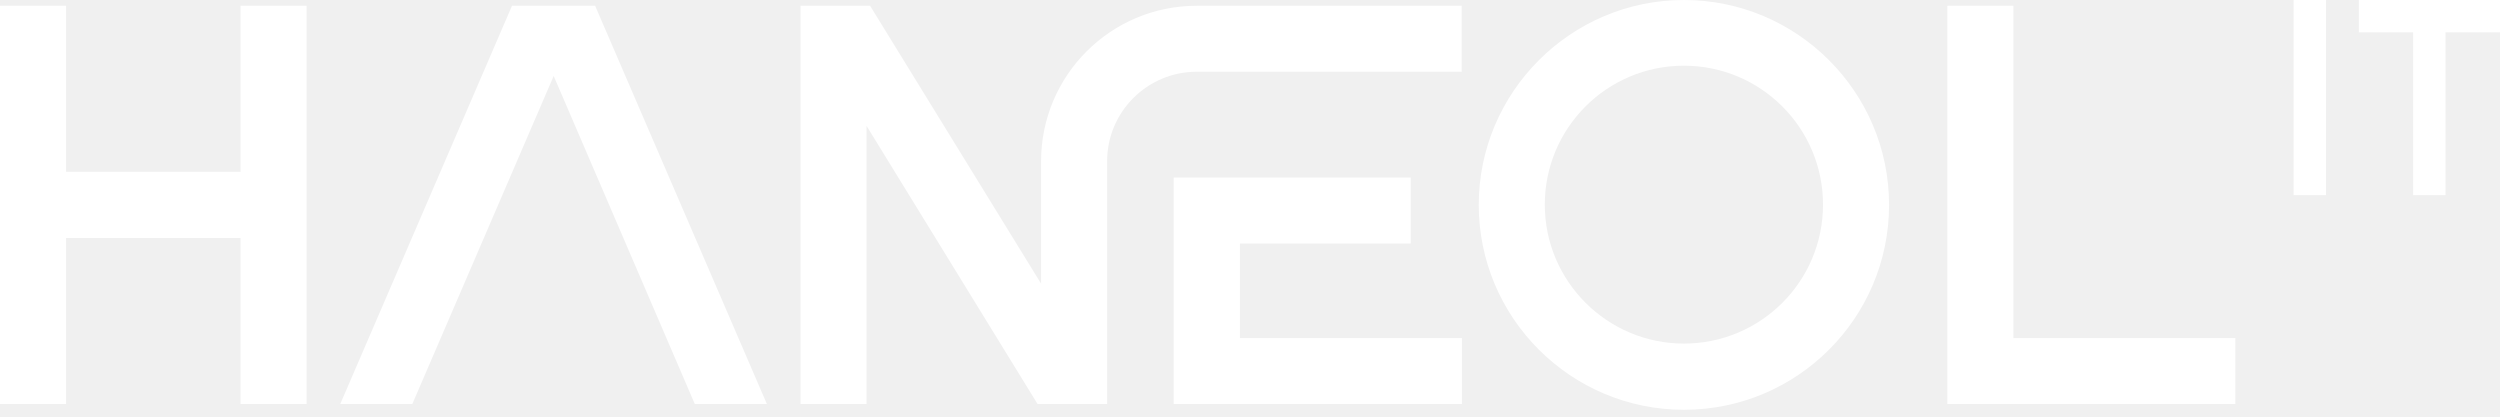
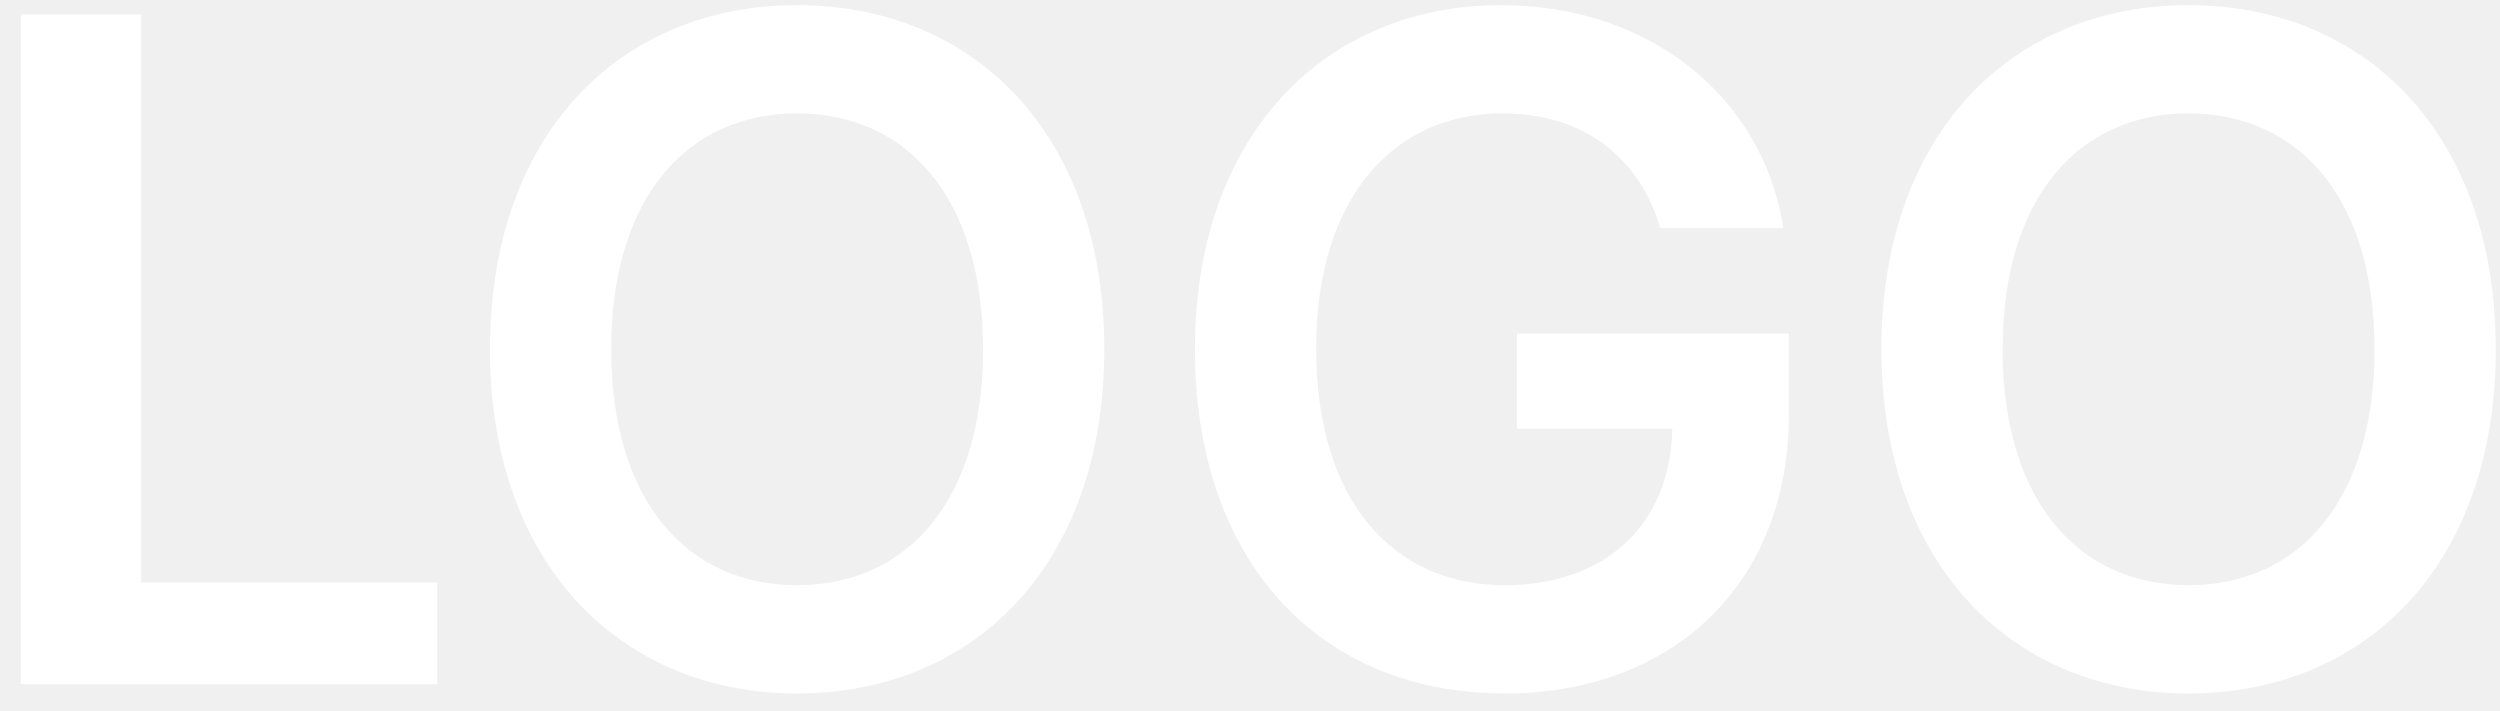
- <svg xmlns="http://www.w3.org/2000/svg" width="150" height="25" viewBox="0 0 150 25" fill="none">
-   <path d="M139.559 0H137.616V11.707H139.559V0Z" fill="white" />
-   <path d="M150 0V1.941H146.731V11.707H144.787V1.941H141.533V0H150Z" fill="white" />
-   <path d="M134.12 20.284V24.241H116.839V0.346H120.802V20.284H134.12Z" fill="white" />
-   <path d="M101.035 0C94.255 0 88.725 5.522 88.725 12.294C88.725 19.065 94.24 24.587 101.035 24.587C107.829 24.587 113.344 19.08 113.344 12.294C113.344 5.507 107.814 0 101.035 0ZM101.035 20.615C96.439 20.615 92.688 16.883 92.688 12.279C92.688 7.674 96.424 3.942 101.035 3.942C105.645 3.942 109.381 7.674 109.381 12.279C109.381 16.883 105.645 20.615 101.035 20.615Z" fill="white" />
-   <path d="M87.716 20.284V24.241H70.42V10.654H84.642V14.611H74.397V20.284H87.716Z" fill="white" />
-   <path d="M14.434 10.307H3.962V0.346H0V24.241H3.962V14.28H14.434V24.241H18.396V0.346H14.434V10.307Z" fill="white" />
-   <path d="M71.806 0.346C66.638 0.346 62.465 4.529 62.465 9.675V17.019L52.205 0.346H48.031V24.241H51.994V7.554L62.254 24.241H66.427V9.675C66.427 6.711 68.838 4.304 71.806 4.304H87.701V0.346H71.806Z" fill="white" />
-   <path d="M30.72 0.346L20.415 24.241H24.739L33.221 4.559L41.688 24.241H46.013L35.707 0.346H30.72Z" fill="white" />
+ <svg xmlns="http://www.w3.org/2000/svg" width="95" height="27" viewBox="0 0 95 27" fill="none">
+   <path d="M0.795 26V0.547H5.365V22.133H16.615V26H0.795ZM41.963 13.273C41.963 21.5 36.971 26.352 30.291 26.352C23.611 26.352 18.619 21.465 18.619 13.273C18.619 5.047 23.611 0.195 30.291 0.195C36.971 0.195 41.963 5.047 41.963 13.273ZM37.357 13.273C37.357 7.473 34.44 4.309 30.291 4.309C26.143 4.309 23.225 7.473 23.225 13.273C23.225 19.074 26.143 22.238 30.291 22.238C34.44 22.238 37.357 19.074 37.357 13.273ZM63.092 8.668C62.283 5.961 60.174 4.309 57.08 4.309C52.967 4.309 50.014 7.508 50.014 13.238C50.014 19.039 52.932 22.238 57.185 22.238C61.018 22.238 63.478 19.918 63.549 16.297H57.643V12.676H67.978V15.734C67.978 22.273 63.478 26.352 57.185 26.352C50.154 26.352 45.408 21.359 45.408 13.273C45.408 5.117 50.365 0.195 57.045 0.195C62.67 0.195 66.994 3.676 67.768 8.668H63.092ZM94.838 13.273C94.838 21.5 89.846 26.352 83.166 26.352C76.486 26.352 71.494 21.465 71.494 13.273C71.494 5.047 76.486 0.195 83.166 0.195C89.846 0.195 94.838 5.047 94.838 13.273ZM90.232 13.273C90.232 7.473 87.314 4.309 83.166 4.309C79.018 4.309 76.1 7.473 76.1 13.273C76.1 19.074 79.018 22.238 83.166 22.238C87.314 22.238 90.232 19.074 90.232 13.273Z" fill="white" />
</svg>
